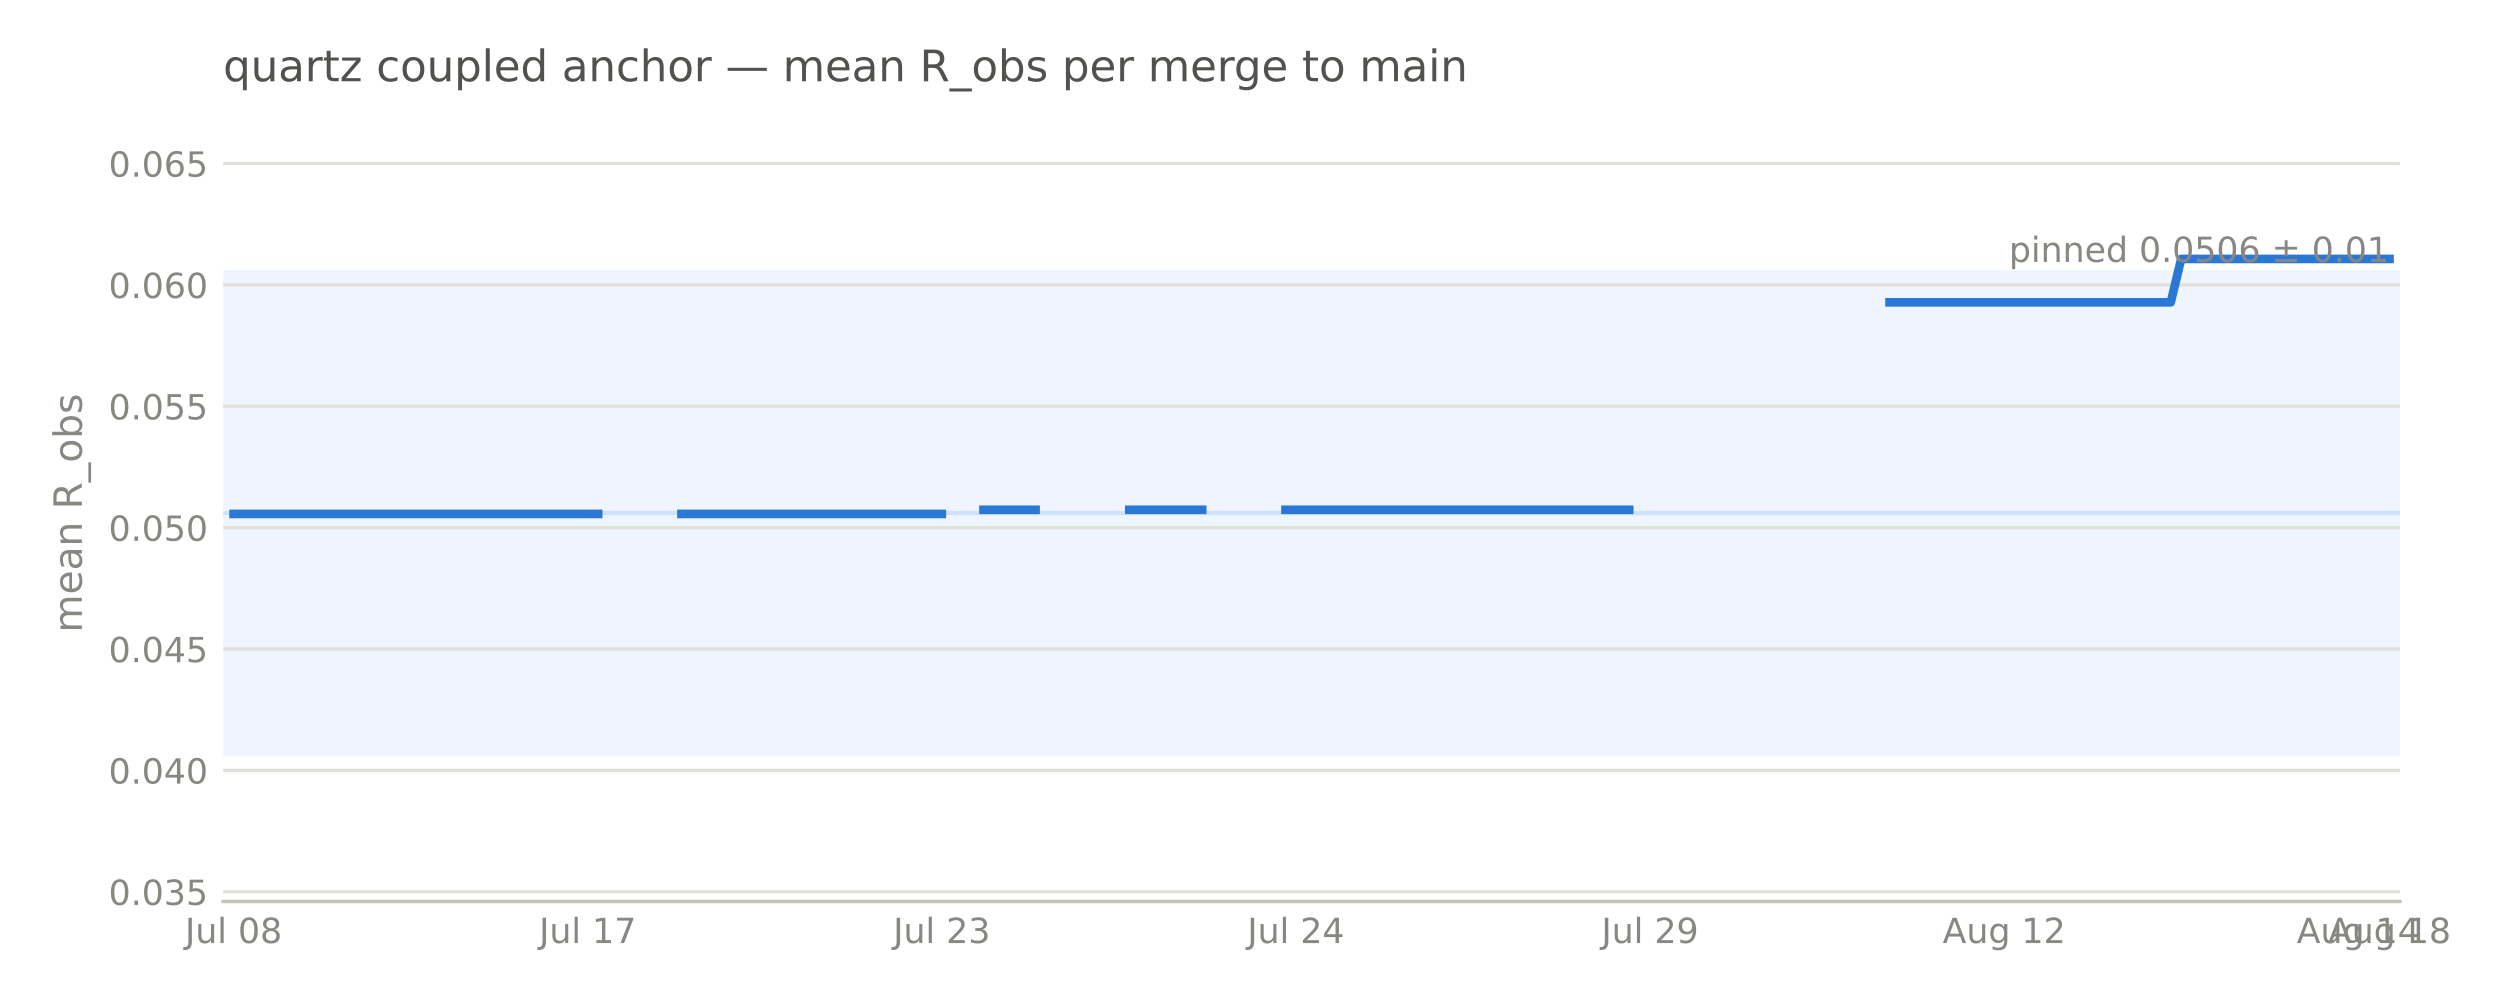
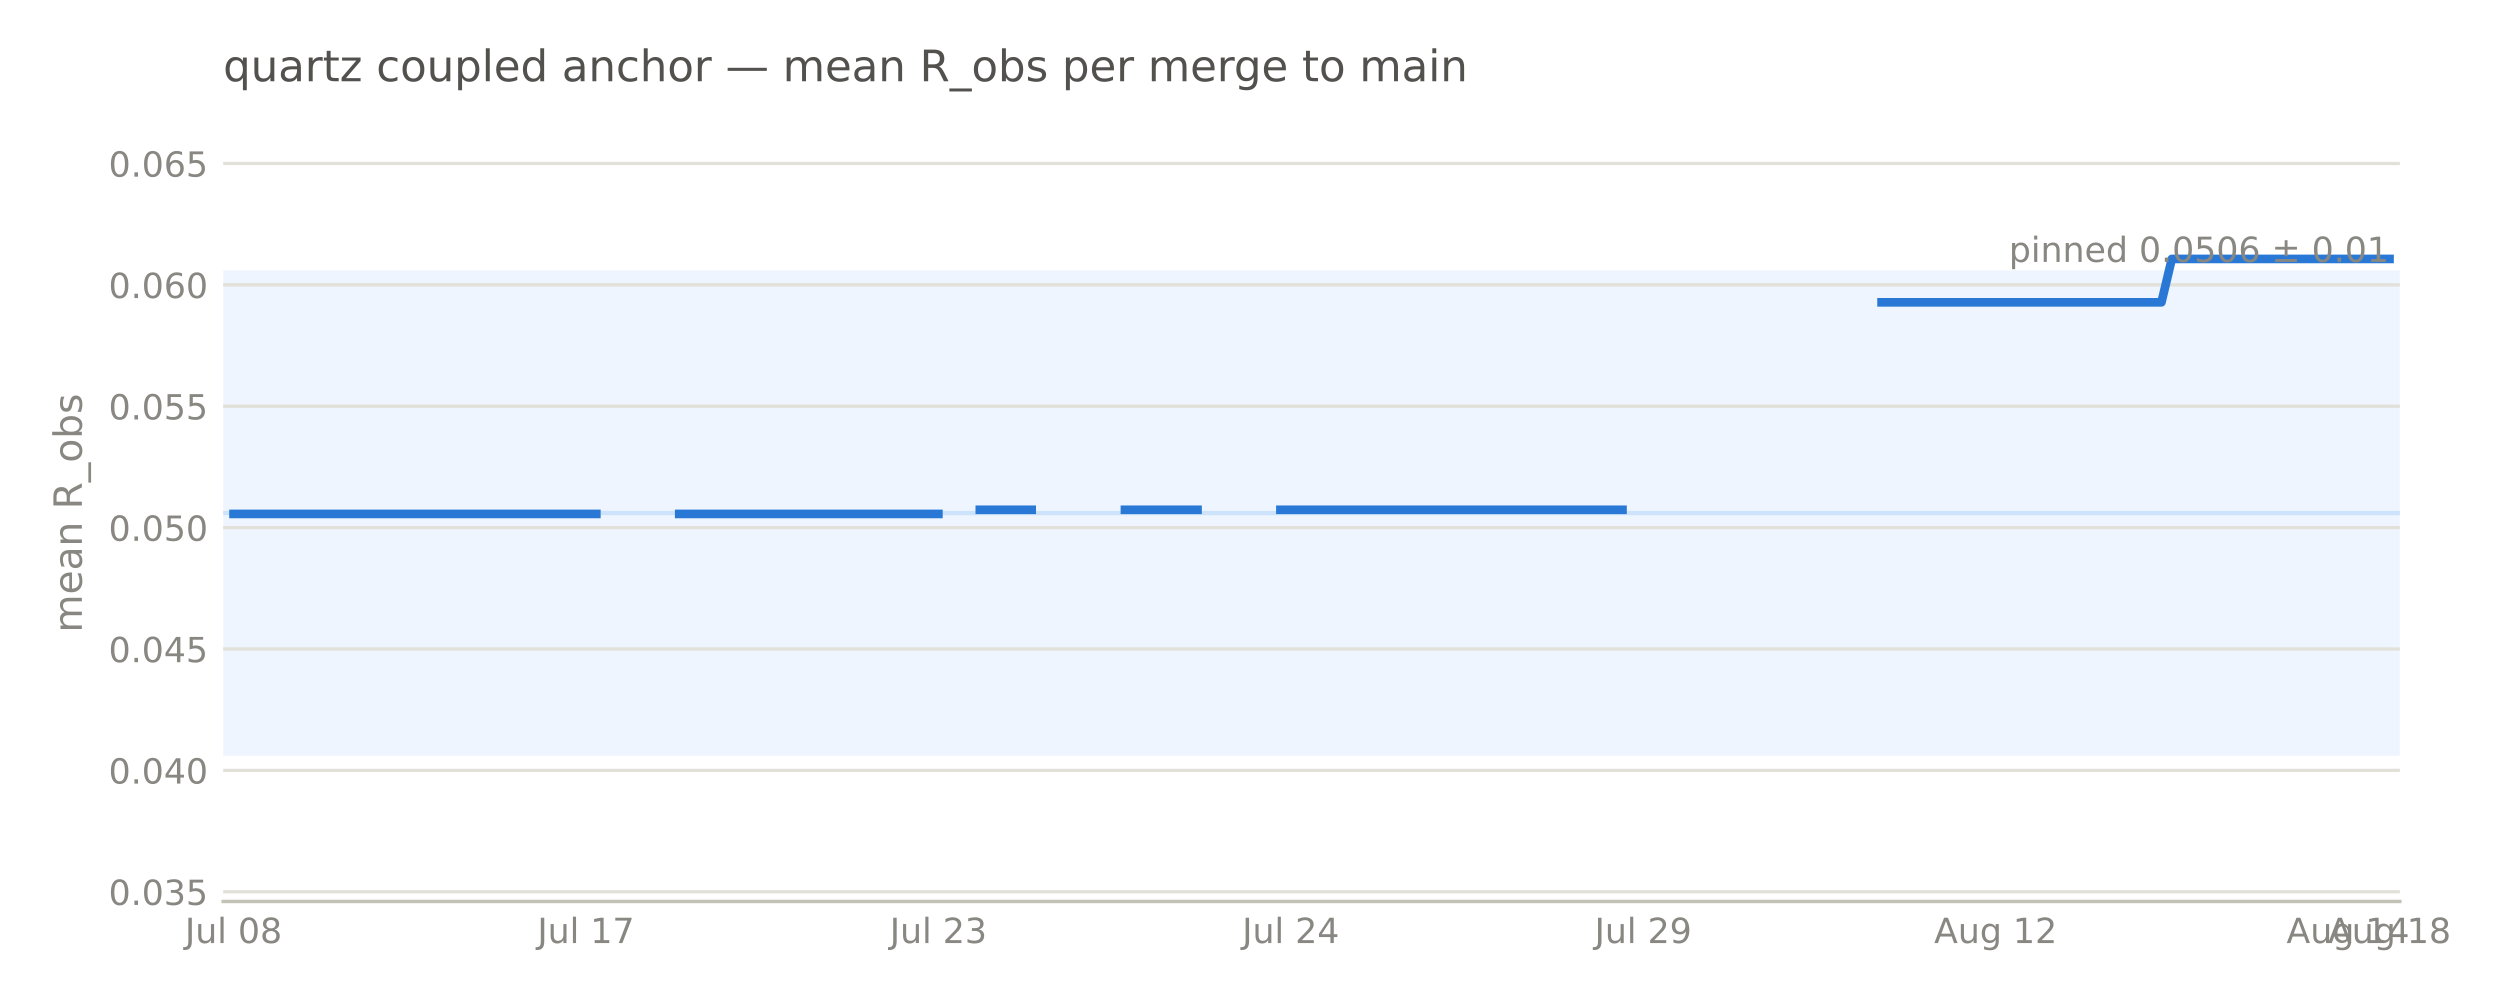
<svg xmlns="http://www.w3.org/2000/svg" width="576pt" height="230.4pt" viewBox="0 0 576 230.4" version="1.1">
  <defs>
    <style type="text/css">*{stroke-linejoin: round; stroke-linecap: butt}</style>
  </defs>
  <g id="figure_1">
    <g id="patch_1">
      <path d="M 0 230.4  L 576 230.4  L 576 0  L 0 0  L 0 230.4  z " style="fill: none; opacity: 0" />
    </g>
    <g id="axes_1">
      <g id="patch_2">
-         <path d="M 51.422 207.698  L 552.936 207.698  L 552.936 28.72  L 51.422 28.72  L 51.422 207.698  z " style="fill: none" />
+         <path d="M 51.422 207.698  L 552.926 207.698  L 552.926 28.72  L 51.422 28.72  L 51.422 207.698  z " style="fill: none" />
      </g>
      <g id="patch_3">
-         <path d="M 51.422 174.14  L 552.936 174.14  L 552.936 62.278  L 51.422 62.278  z " clip-path="url(#p06c9de5e59)" style="fill: #cde2fb; opacity: 0.35" />
+         <path d="M 51.422 174.14  L 552.926 174.14  L 552.926 62.278  L 51.422 62.278  z " clip-path="url(#p51ca888c3b)" style="fill: #cde2fb; opacity: 0.35" />
      </g>
      <g id="matplotlib.axis_1">
        <g id="xtick_1">
          <g id="line2d_1" />
          <g id="text_1">
-             <text style="font-size: 8px; font-family: 'DejaVu Sans', 'Bitstream Vera Sans', 'Computer Modern Sans Serif', 'Lucida Grande', 'Verdana', 'Geneva', 'Lucid', 'Arial', 'Helvetica', 'Avant Garde', sans-serif; text-anchor: middle; fill: #898781" x="53.822" y="217.277" transform="rotate(-0 53.8217 217.2769)">Jul 08</text>
+             <text style="font-size: 8px; font-family: 'DejaVu Sans', 'Bitstream Vera Sans', 'Computer Modern Sans Serif', 'Lucida Grande', 'Verdana', 'Geneva', 'Lucid', 'Arial', 'Helvetica', 'Avant Garde', sans-serif; text-anchor: middle; fill: #898781" x="53.81" y="217.277" transform="rotate(-0 53.81022 217.2769)">Jul 08</text>
          </g>
        </g>
        <g id="xtick_2">
          <g id="line2d_2" />
          <g id="text_2">
-             <text style="font-size: 8px; font-family: 'DejaVu Sans', 'Bitstream Vera Sans', 'Computer Modern Sans Serif', 'Lucida Grande', 'Verdana', 'Geneva', 'Lucid', 'Arial', 'Helvetica', 'Avant Garde', sans-serif; text-anchor: middle; fill: #898781" x="135.408" y="217.277" transform="rotate(-0 135.4077 217.2769)">Jul 17</text>
+             <text style="font-size: 8px; font-family: 'DejaVu Sans', 'Bitstream Vera Sans', 'Computer Modern Sans Serif', 'Lucida Grande', 'Verdana', 'Geneva', 'Lucid', 'Arial', 'Helvetica', 'Avant Garde', sans-serif; text-anchor: middle; fill: #898781" x="135.006" y="217.277" transform="rotate(-0 135.006 217.2769)">Jul 17</text>
          </g>
        </g>
        <g id="xtick_3">
          <g id="line2d_3" />
          <g id="text_3">
-             <text style="font-size: 8px; font-family: 'DejaVu Sans', 'Bitstream Vera Sans', 'Computer Modern Sans Serif', 'Lucida Grande', 'Verdana', 'Geneva', 'Lucid', 'Arial', 'Helvetica', 'Avant Garde', sans-serif; text-anchor: middle; fill: #898781" x="216.994" y="217.277" transform="rotate(-0 216.9936 217.2769)">Jul 23</text>
+             <text style="font-size: 8px; font-family: 'DejaVu Sans', 'Bitstream Vera Sans', 'Computer Modern Sans Serif', 'Lucida Grande', 'Verdana', 'Geneva', 'Lucid', 'Arial', 'Helvetica', 'Avant Garde', sans-serif; text-anchor: middle; fill: #898781" x="216.202" y="217.277" transform="rotate(-0 216.2019 217.2769)">Jul 23</text>
          </g>
        </g>
        <g id="xtick_4">
          <g id="line2d_4" />
          <g id="text_4">
-             <text style="font-size: 8px; font-family: 'DejaVu Sans', 'Bitstream Vera Sans', 'Computer Modern Sans Serif', 'Lucida Grande', 'Verdana', 'Geneva', 'Lucid', 'Arial', 'Helvetica', 'Avant Garde', sans-serif; text-anchor: middle; fill: #898781" x="298.58" y="217.277" transform="rotate(-0 298.5796 217.2769)">Jul 24</text>
+             <text style="font-size: 8px; font-family: 'DejaVu Sans', 'Bitstream Vera Sans', 'Computer Modern Sans Serif', 'Lucida Grande', 'Verdana', 'Geneva', 'Lucid', 'Arial', 'Helvetica', 'Avant Garde', sans-serif; text-anchor: middle; fill: #898781" x="297.398" y="217.277" transform="rotate(-0 297.3977 217.2769)">Jul 24</text>
          </g>
        </g>
        <g id="xtick_5">
          <g id="line2d_5" />
          <g id="text_5">
-             <text style="font-size: 8px; font-family: 'DejaVu Sans', 'Bitstream Vera Sans', 'Computer Modern Sans Serif', 'Lucida Grande', 'Verdana', 'Geneva', 'Lucid', 'Arial', 'Helvetica', 'Avant Garde', sans-serif; text-anchor: middle; fill: #898781" x="380.166" y="217.277" transform="rotate(-0 380.1656 217.2769)">Jul 29</text>
+             <text style="font-size: 8px; font-family: 'DejaVu Sans', 'Bitstream Vera Sans', 'Computer Modern Sans Serif', 'Lucida Grande', 'Verdana', 'Geneva', 'Lucid', 'Arial', 'Helvetica', 'Avant Garde', sans-serif; text-anchor: middle; fill: #898781" x="378.594" y="217.277" transform="rotate(-0 378.5935 217.2769)">Jul 29</text>
          </g>
        </g>
        <g id="xtick_6">
          <g id="line2d_6" />
          <g id="text_6">
-             <text style="font-size: 8px; font-family: 'DejaVu Sans', 'Bitstream Vera Sans', 'Computer Modern Sans Serif', 'Lucida Grande', 'Verdana', 'Geneva', 'Lucid', 'Arial', 'Helvetica', 'Avant Garde', sans-serif; text-anchor: middle; fill: #898781" x="461.752" y="217.276" transform="rotate(-0 461.7516 217.2763)">Aug 12</text>
+             <text style="font-size: 8px; font-family: 'DejaVu Sans', 'Bitstream Vera Sans', 'Computer Modern Sans Serif', 'Lucida Grande', 'Verdana', 'Geneva', 'Lucid', 'Arial', 'Helvetica', 'Avant Garde', sans-serif; text-anchor: middle; fill: #898781" x="459.789" y="217.276" transform="rotate(-0 459.7893 217.2763)">Aug 12</text>
          </g>
        </g>
        <g id="xtick_7">
          <g id="line2d_7" />
          <g id="text_7">
-             <text style="font-size: 8px; font-family: 'DejaVu Sans', 'Bitstream Vera Sans', 'Computer Modern Sans Serif', 'Lucida Grande', 'Verdana', 'Geneva', 'Lucid', 'Arial', 'Helvetica', 'Avant Garde', sans-serif; text-anchor: middle; fill: #898781" x="543.338" y="217.276" transform="rotate(-0 543.3375 217.2763)">Aug 14</text>
+             <text style="font-size: 8px; font-family: 'DejaVu Sans', 'Bitstream Vera Sans', 'Computer Modern Sans Serif', 'Lucida Grande', 'Verdana', 'Geneva', 'Lucid', 'Arial', 'Helvetica', 'Avant Garde', sans-serif; text-anchor: middle; fill: #898781" x="540.985" y="217.276" transform="rotate(-0 540.9852 217.2763)">Aug 14</text>
          </g>
        </g>
        <g id="xtick_8">
          <g id="line2d_8" />
          <g id="text_8">
-             <text style="font-size: 8px; font-family: 'DejaVu Sans', 'Bitstream Vera Sans', 'Computer Modern Sans Serif', 'Lucida Grande', 'Verdana', 'Geneva', 'Lucid', 'Arial', 'Helvetica', 'Avant Garde', sans-serif; text-anchor: middle; fill: #898781" x="550.536" y="217.276" transform="rotate(-0 550.5363 217.2763)">Aug 18</text>
+             <text style="font-size: 8px; font-family: 'DejaVu Sans', 'Bitstream Vera Sans', 'Computer Modern Sans Serif', 'Lucida Grande', 'Verdana', 'Geneva', 'Lucid', 'Arial', 'Helvetica', 'Avant Garde', sans-serif; text-anchor: middle; fill: #898781" x="550.538" y="217.276" transform="rotate(-0 550.5376 217.2763)">Aug 18</text>
          </g>
        </g>
      </g>
      <g id="matplotlib.axis_2">
        <g id="ytick_1">
          <g id="line2d_9">
-             <path d="M 51.422 205.461  L 552.936 205.461  " clip-path="url(#p06c9de5e59)" style="fill: none; stroke: #e1e0d9; stroke-width: 0.75; stroke-linecap: square" />
+             <path d="M 51.422 205.461  L 552.926 205.461  " clip-path="url(#p51ca888c3b)" style="fill: none; stroke: #e1e0d9; stroke-width: 0.75; stroke-linecap: square" />
          </g>
          <g id="line2d_10" />
          <g id="text_9">
            <text style="font-size: 8px; font-family: 'DejaVu Sans', 'Bitstream Vera Sans', 'Computer Modern Sans Serif', 'Lucida Grande', 'Verdana', 'Geneva', 'Lucid', 'Arial', 'Helvetica', 'Avant Garde', sans-serif; text-anchor: end; fill: #898781" x="47.922" y="208.5" transform="rotate(-0 47.92211 208.5)">0.035</text>
          </g>
        </g>
        <g id="ytick_2">
          <g id="line2d_11">
-             <path d="M 51.422 177.496  L 552.936 177.496  " clip-path="url(#p06c9de5e59)" style="fill: none; stroke: #e1e0d9; stroke-width: 0.75; stroke-linecap: square" />
+             <path d="M 51.422 177.496  L 552.926 177.496  " clip-path="url(#p51ca888c3b)" style="fill: none; stroke: #e1e0d9; stroke-width: 0.75; stroke-linecap: square" />
          </g>
          <g id="line2d_12" />
          <g id="text_10">
            <text style="font-size: 8px; font-family: 'DejaVu Sans', 'Bitstream Vera Sans', 'Computer Modern Sans Serif', 'Lucida Grande', 'Verdana', 'Geneva', 'Lucid', 'Arial', 'Helvetica', 'Avant Garde', sans-serif; text-anchor: end; fill: #898781" x="47.922" y="180.535" transform="rotate(-0 47.92211 180.5346)">0.040</text>
          </g>
        </g>
        <g id="ytick_3">
          <g id="line2d_13">
-             <path d="M 51.422 149.53  L 552.936 149.53  " clip-path="url(#p06c9de5e59)" style="fill: none; stroke: #e1e0d9; stroke-width: 0.75; stroke-linecap: square" />
+             <path d="M 51.422 149.53  L 552.926 149.53  " clip-path="url(#p51ca888c3b)" style="fill: none; stroke: #e1e0d9; stroke-width: 0.75; stroke-linecap: square" />
          </g>
          <g id="line2d_14" />
          <g id="text_11">
            <text style="font-size: 8px; font-family: 'DejaVu Sans', 'Bitstream Vera Sans', 'Computer Modern Sans Serif', 'Lucida Grande', 'Verdana', 'Geneva', 'Lucid', 'Arial', 'Helvetica', 'Avant Garde', sans-serif; text-anchor: end; fill: #898781" x="47.922" y="152.569" transform="rotate(-0 47.92211 152.5693)">0.045</text>
          </g>
        </g>
        <g id="ytick_4">
          <g id="line2d_15">
-             <path d="M 51.422 121.565  L 552.936 121.565  " clip-path="url(#p06c9de5e59)" style="fill: none; stroke: #e1e0d9; stroke-width: 0.75; stroke-linecap: square" />
+             <path d="M 51.422 121.565  L 552.926 121.565  " clip-path="url(#p51ca888c3b)" style="fill: none; stroke: #e1e0d9; stroke-width: 0.75; stroke-linecap: square" />
          </g>
          <g id="line2d_16" />
          <g id="text_12">
            <text style="font-size: 8px; font-family: 'DejaVu Sans', 'Bitstream Vera Sans', 'Computer Modern Sans Serif', 'Lucida Grande', 'Verdana', 'Geneva', 'Lucid', 'Arial', 'Helvetica', 'Avant Garde', sans-serif; text-anchor: end; fill: #898781" x="47.922" y="124.604" transform="rotate(-0 47.92211 124.604)">0.050</text>
          </g>
        </g>
        <g id="ytick_5">
          <g id="line2d_17">
-             <path d="M 51.422 93.6  L 552.936 93.6  " clip-path="url(#p06c9de5e59)" style="fill: none; stroke: #e1e0d9; stroke-width: 0.75; stroke-linecap: square" />
+             <path d="M 51.422 93.6  L 552.926 93.6  " clip-path="url(#p51ca888c3b)" style="fill: none; stroke: #e1e0d9; stroke-width: 0.75; stroke-linecap: square" />
          </g>
          <g id="line2d_18" />
          <g id="text_13">
            <text style="font-size: 8px; font-family: 'DejaVu Sans', 'Bitstream Vera Sans', 'Computer Modern Sans Serif', 'Lucida Grande', 'Verdana', 'Geneva', 'Lucid', 'Arial', 'Helvetica', 'Avant Garde', sans-serif; text-anchor: end; fill: #898781" x="47.922" y="96.639" transform="rotate(-0 47.92211 96.63863)">0.055</text>
          </g>
        </g>
        <g id="ytick_6">
          <g id="line2d_19">
-             <path d="M 51.422 65.634  L 552.936 65.634  " clip-path="url(#p06c9de5e59)" style="fill: none; stroke: #e1e0d9; stroke-width: 0.75; stroke-linecap: square" />
+             <path d="M 51.422 65.634  L 552.926 65.634  " clip-path="url(#p51ca888c3b)" style="fill: none; stroke: #e1e0d9; stroke-width: 0.75; stroke-linecap: square" />
          </g>
          <g id="line2d_20" />
          <g id="text_14">
            <text style="font-size: 8px; font-family: 'DejaVu Sans', 'Bitstream Vera Sans', 'Computer Modern Sans Serif', 'Lucida Grande', 'Verdana', 'Geneva', 'Lucid', 'Arial', 'Helvetica', 'Avant Garde', sans-serif; text-anchor: end; fill: #898781" x="47.922" y="68.673" transform="rotate(-0 47.92211 68.6733)">0.060</text>
          </g>
        </g>
        <g id="ytick_7">
          <g id="line2d_21">
-             <path d="M 51.422 37.669  L 552.936 37.669  " clip-path="url(#p06c9de5e59)" style="fill: none; stroke: #e1e0d9; stroke-width: 0.75; stroke-linecap: square" />
+             <path d="M 51.422 37.669  L 552.926 37.669  " clip-path="url(#p51ca888c3b)" style="fill: none; stroke: #e1e0d9; stroke-width: 0.75; stroke-linecap: square" />
          </g>
          <g id="line2d_22" />
          <g id="text_15">
            <text style="font-size: 8px; font-family: 'DejaVu Sans', 'Bitstream Vera Sans', 'Computer Modern Sans Serif', 'Lucida Grande', 'Verdana', 'Geneva', 'Lucid', 'Arial', 'Helvetica', 'Avant Garde', sans-serif; text-anchor: end; fill: #898781" x="47.922" y="40.708" transform="rotate(-0 47.92211 40.70797)">0.065</text>
          </g>
        </g>
        <g id="text_16">
          <text style="font-size: 9px; font-family: 'DejaVu Sans', 'Bitstream Vera Sans', 'Computer Modern Sans Serif', 'Lucida Grande', 'Verdana', 'Geneva', 'Lucid', 'Arial', 'Helvetica', 'Avant Garde', sans-serif; text-anchor: middle; fill: #898781" x="18.858" y="118.209" transform="rotate(-90 18.8575 118.2091)">mean R_obs</text>
        </g>
      </g>
      <g id="line2d_23">
-         <path d="M 51.422 118.209  L 552.936 118.209  " clip-path="url(#p06c9de5e59)" style="fill: none; stroke: #cde2fb; stroke-linecap: square" />
+         <path d="M 51.422 118.209  L 552.926 118.209  " clip-path="url(#p51ca888c3b)" style="fill: none; stroke: #cde2fb; stroke-linecap: square" />
      </g>
      <g id="patch_4">
-         <path d="M 51.422 207.698  L 552.936 207.698  " style="fill: none; stroke: #c3c2b7; stroke-width: 0.8; stroke-linejoin: miter; stroke-linecap: square" />
+         <path d="M 51.422 207.698  L 552.926 207.698  " style="fill: none; stroke: #c3c2b7; stroke-width: 0.8; stroke-linejoin: miter; stroke-linecap: square" />
      </g>
      <g id="line2d_24">
-         <path d="M 53.822 118.409  L 137.807 118.409  M 157.004 118.409  L 216.994 118.409  M 226.592 117.455  L 238.59 117.455  M 260.186 117.455  L 276.983 117.455  M 296.18 117.455  L 375.366 117.455  M 435.356 69.652  L 500.145 69.652  L 502.545 59.661  L 550.536 59.661  L 550.536 59.661  " clip-path="url(#p06c9de5e59)" style="fill: none; stroke: #2a78d6; stroke-width: 2; stroke-linecap: square" />
+         <path d="M 53.81 118.409  L 137.394 118.409  M 156.499 118.409  L 216.202 118.409  M 225.754 117.455  L 237.695 117.455  M 259.188 117.455  L 275.905 117.455  M 295.01 117.455  L 373.817 117.455  M 433.52 69.652  L 497.999 69.652  L 500.387 59.661  L 550.538 59.661  L 550.538 59.661  " clip-path="url(#p51ca888c3b)" style="fill: none; stroke: #2a78d6; stroke-width: 2; stroke-linecap: square" />
      </g>
      <g id="text_17">
-         <text style="font-size: 8px; font-family: 'DejaVu Sans', 'Bitstream Vera Sans', 'Computer Modern Sans Serif', 'Lucida Grande', 'Verdana', 'Geneva', 'Lucid', 'Arial', 'Helvetica', 'Avant Garde', sans-serif; text-anchor: end; fill: #898781" x="550.428" y="60.357" transform="rotate(-0 550.4283 60.35652)">pinned 0.0506 ± 0.01</text>
+         <text style="font-size: 8px; font-family: 'DejaVu Sans', 'Bitstream Vera Sans', 'Computer Modern Sans Serif', 'Lucida Grande', 'Verdana', 'Geneva', 'Lucid', 'Arial', 'Helvetica', 'Avant Garde', sans-serif; text-anchor: end; fill: #898781" x="550.418" y="60.357" transform="rotate(-0 550.4182 60.35652)">pinned 0.0506 ± 0.01</text>
      </g>
      <g id="text_18">
        <text style="font-size: 10px; font-family: 'DejaVu Sans', 'Bitstream Vera Sans', 'Computer Modern Sans Serif', 'Lucida Grande', 'Verdana', 'Geneva', 'Lucid', 'Arial', 'Helvetica', 'Avant Garde', sans-serif; text-anchor: start; fill: #52514e" x="51.422" y="18.72" transform="rotate(-0 51.42211 18.72)">quartz coupled anchor — mean R_obs per merge to main</text>
      </g>
    </g>
  </g>
  <defs>
-     <clipPath id="p06c9de5e59">
-       <rect x="51.422" y="28.72" width="501.514" height="178.978" />
+     <clipPath id="p51ca888c3b">
+       <rect x="51.422" y="28.72" width="501.504" height="178.978" />
    </clipPath>
  </defs>
</svg>
